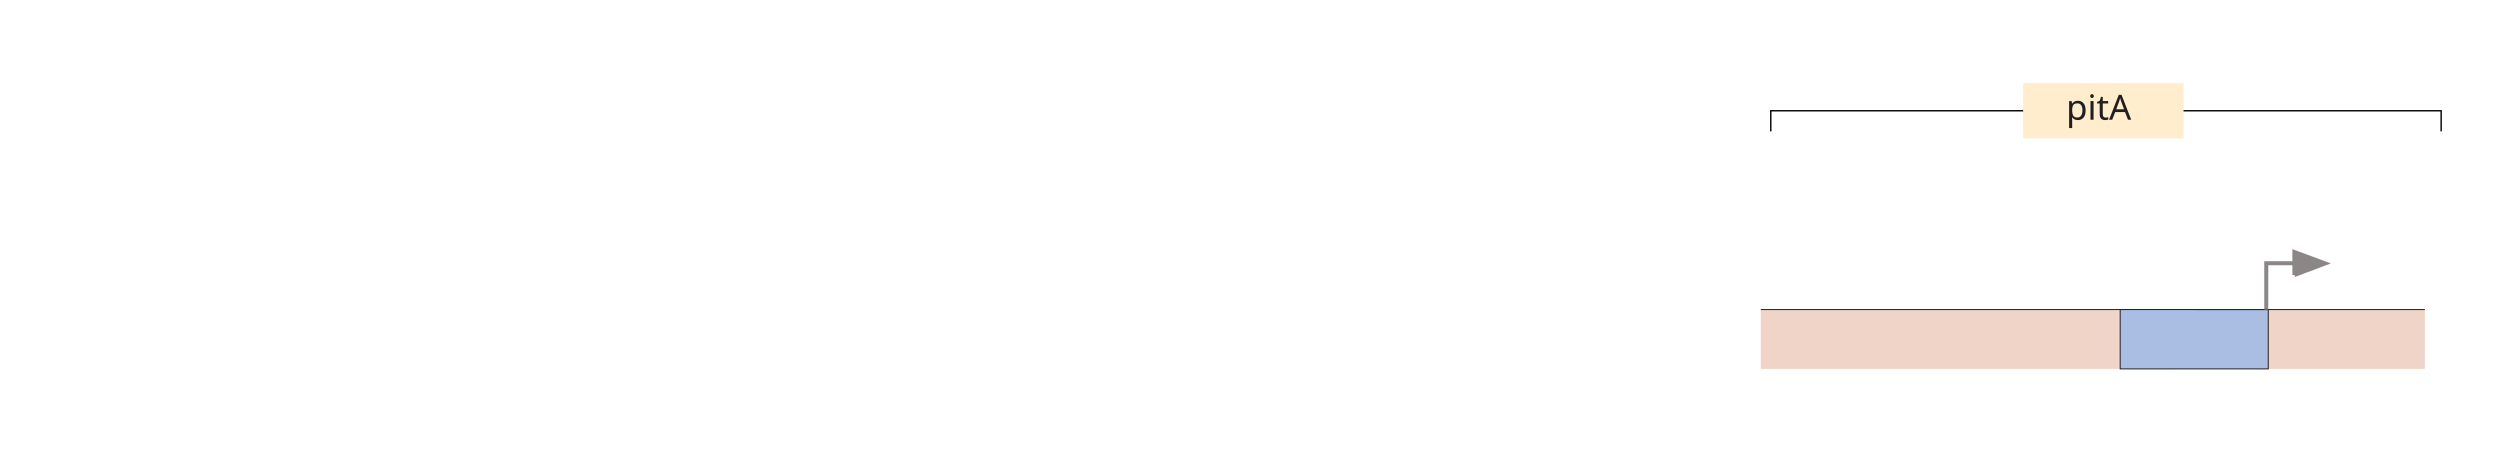
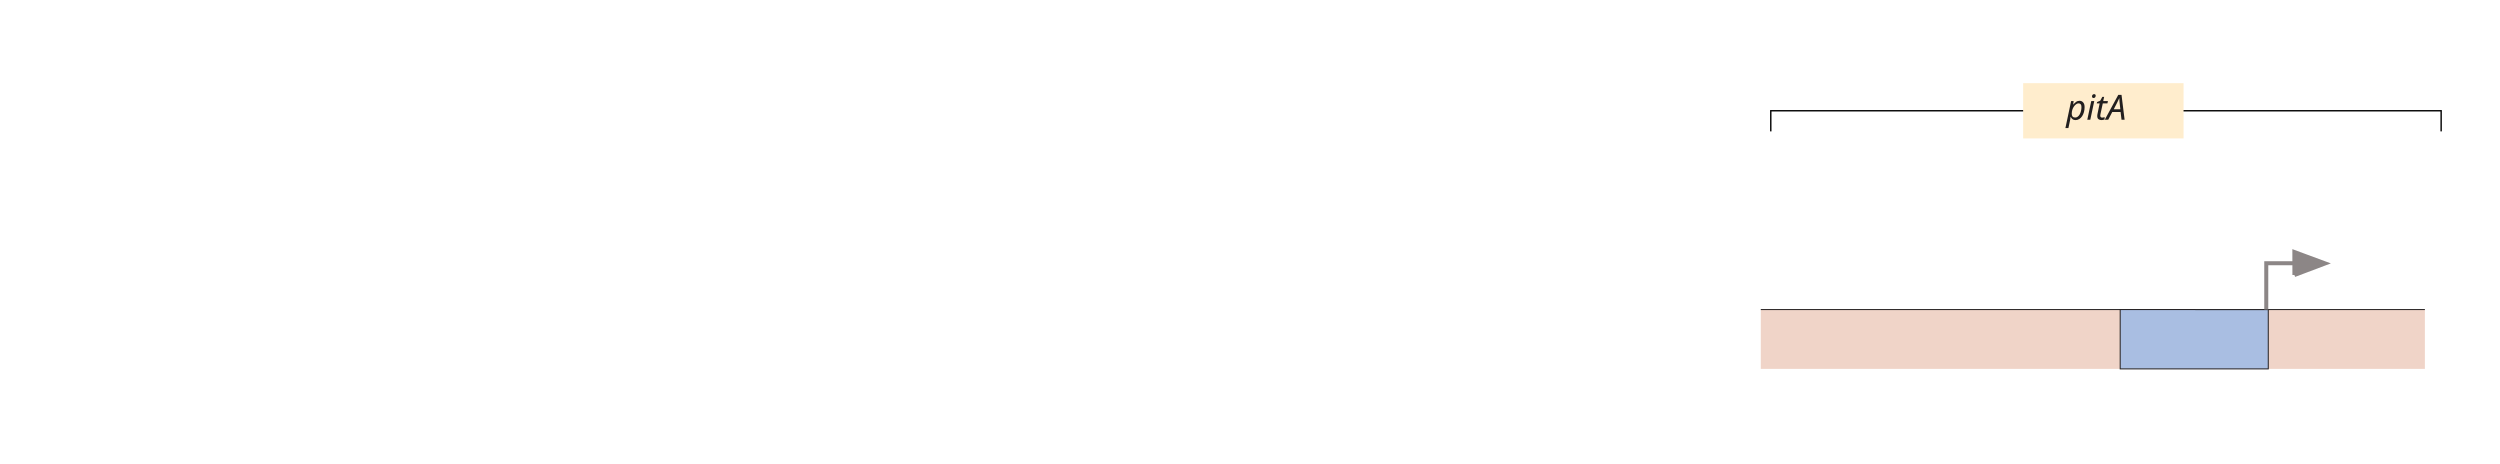
<svg xmlns="http://www.w3.org/2000/svg" id="svg2" version="1.1" xml:space="preserve" width="778.75" height="144.375" viewBox="0 0 778.75 144.375">
  <defs id="defs6" />
  <g id="g10" transform="matrix(1.25,0,0,-1.25,0,144.375)">
    <g id="g12" transform="translate(441.2793,82.7588)">
      <path d="m 0,0 0,5.139 167.054,0 0,-5.139" style="fill:none;stroke:#000000;stroke-width:0.35;stroke-linecap:butt;stroke-linejoin:miter;stroke-miterlimit:4;stroke-dasharray:none;stroke-opacity:1" id="path14" />
    </g>
    <path d="m 504.168,81.006 39.974,0 0,13.768 -39.974,0 0,-13.768 z" style="fill:#ffedcd;fill-opacity:1;fill-rule:nonzero;stroke:none" id="path16" />
    <text transform="matrix(1,0,0,-1,514.8872,85.6655)" style="font-variant:normal;font-weight:normal;font-stretch:normal;font-size:8.663px;font-family:'Myriad Pro';-inkscape-font-specification:MyriadPro-Regular;writing-mode:lr-tb;fill:#221f1f;fill-opacity:1;fill-rule:nonzero;stroke:none" id="text18">
-       <tspan x="0 4.929 6.956 9.823" y="0" id="tspan20">pitA</tspan>
+       <tspan x="0 4.929 6.956 9.823" y="0" id="tspan20" style="font-style:italic">pitA</tspan>
    </text>
    <path d="m 438.788,23.574 165.493,0 0,14.782 -165.493,0 0,-14.782 z" style="fill:#f0d4c8;fill-opacity:1;fill-rule:nonzero;stroke:none" id="path22" />
    <g id="g24" transform="translate(438.7881,38.355)">
      <path d="M 0,0 165.493,0" style="fill:none;stroke:#231f20;stroke-width:0.25;stroke-linecap:butt;stroke-linejoin:miter;stroke-miterlimit:4;stroke-dasharray:none;stroke-opacity:1" id="path26" />
    </g>
    <g id="g28" transform="translate(565.251,23.5635)">
      <path d="m 0,0 -36.901,0.01 0,14.782 L 0,14.777 0,0 Z" style="fill:#a9bee2;fill-opacity:1;fill-rule:nonzero;stroke:none" id="path30" />
    </g>
    <g id="g32" transform="translate(565.251,23.5635)">
      <path d="m 0,0 -36.901,0.01 0,14.782 L 0,14.777 0,0 Z" style="fill:none;stroke:#231f20;stroke-width:0.25;stroke-linecap:butt;stroke-linejoin:miter;stroke-miterlimit:4;stroke-dasharray:none;stroke-opacity:1" id="path34" />
    </g>
    <g id="g36" transform="translate(572.3604,49.9023)">
      <path d="m 0,0 -7.607,0 0,-11.529" style="fill:none;stroke:#8c8686;stroke-width:1;stroke-linecap:butt;stroke-linejoin:miter;stroke-miterlimit:4;stroke-dasharray:none;stroke-opacity:1" id="path38" />
    </g>
    <g id="g40" transform="translate(571.7686,46.9663)">
      <path d="M 0,0 7.655,2.891 -0.011,5.729 0,0 Z" style="fill:#8c8686;fill-opacity:1;fill-rule:nonzero;stroke:none" id="path42" />
    </g>
    <g id="g44" transform="translate(571.7686,46.9663)">
      <path d="M 0,0 7.655,2.891 -0.011,5.729 0,0" style="fill:none;stroke:#8c8686;stroke-width:1;stroke-linecap:butt;stroke-linejoin:miter;stroke-miterlimit:4;stroke-dasharray:none;stroke-opacity:1" id="path46" />
    </g>
  </g>
</svg>
